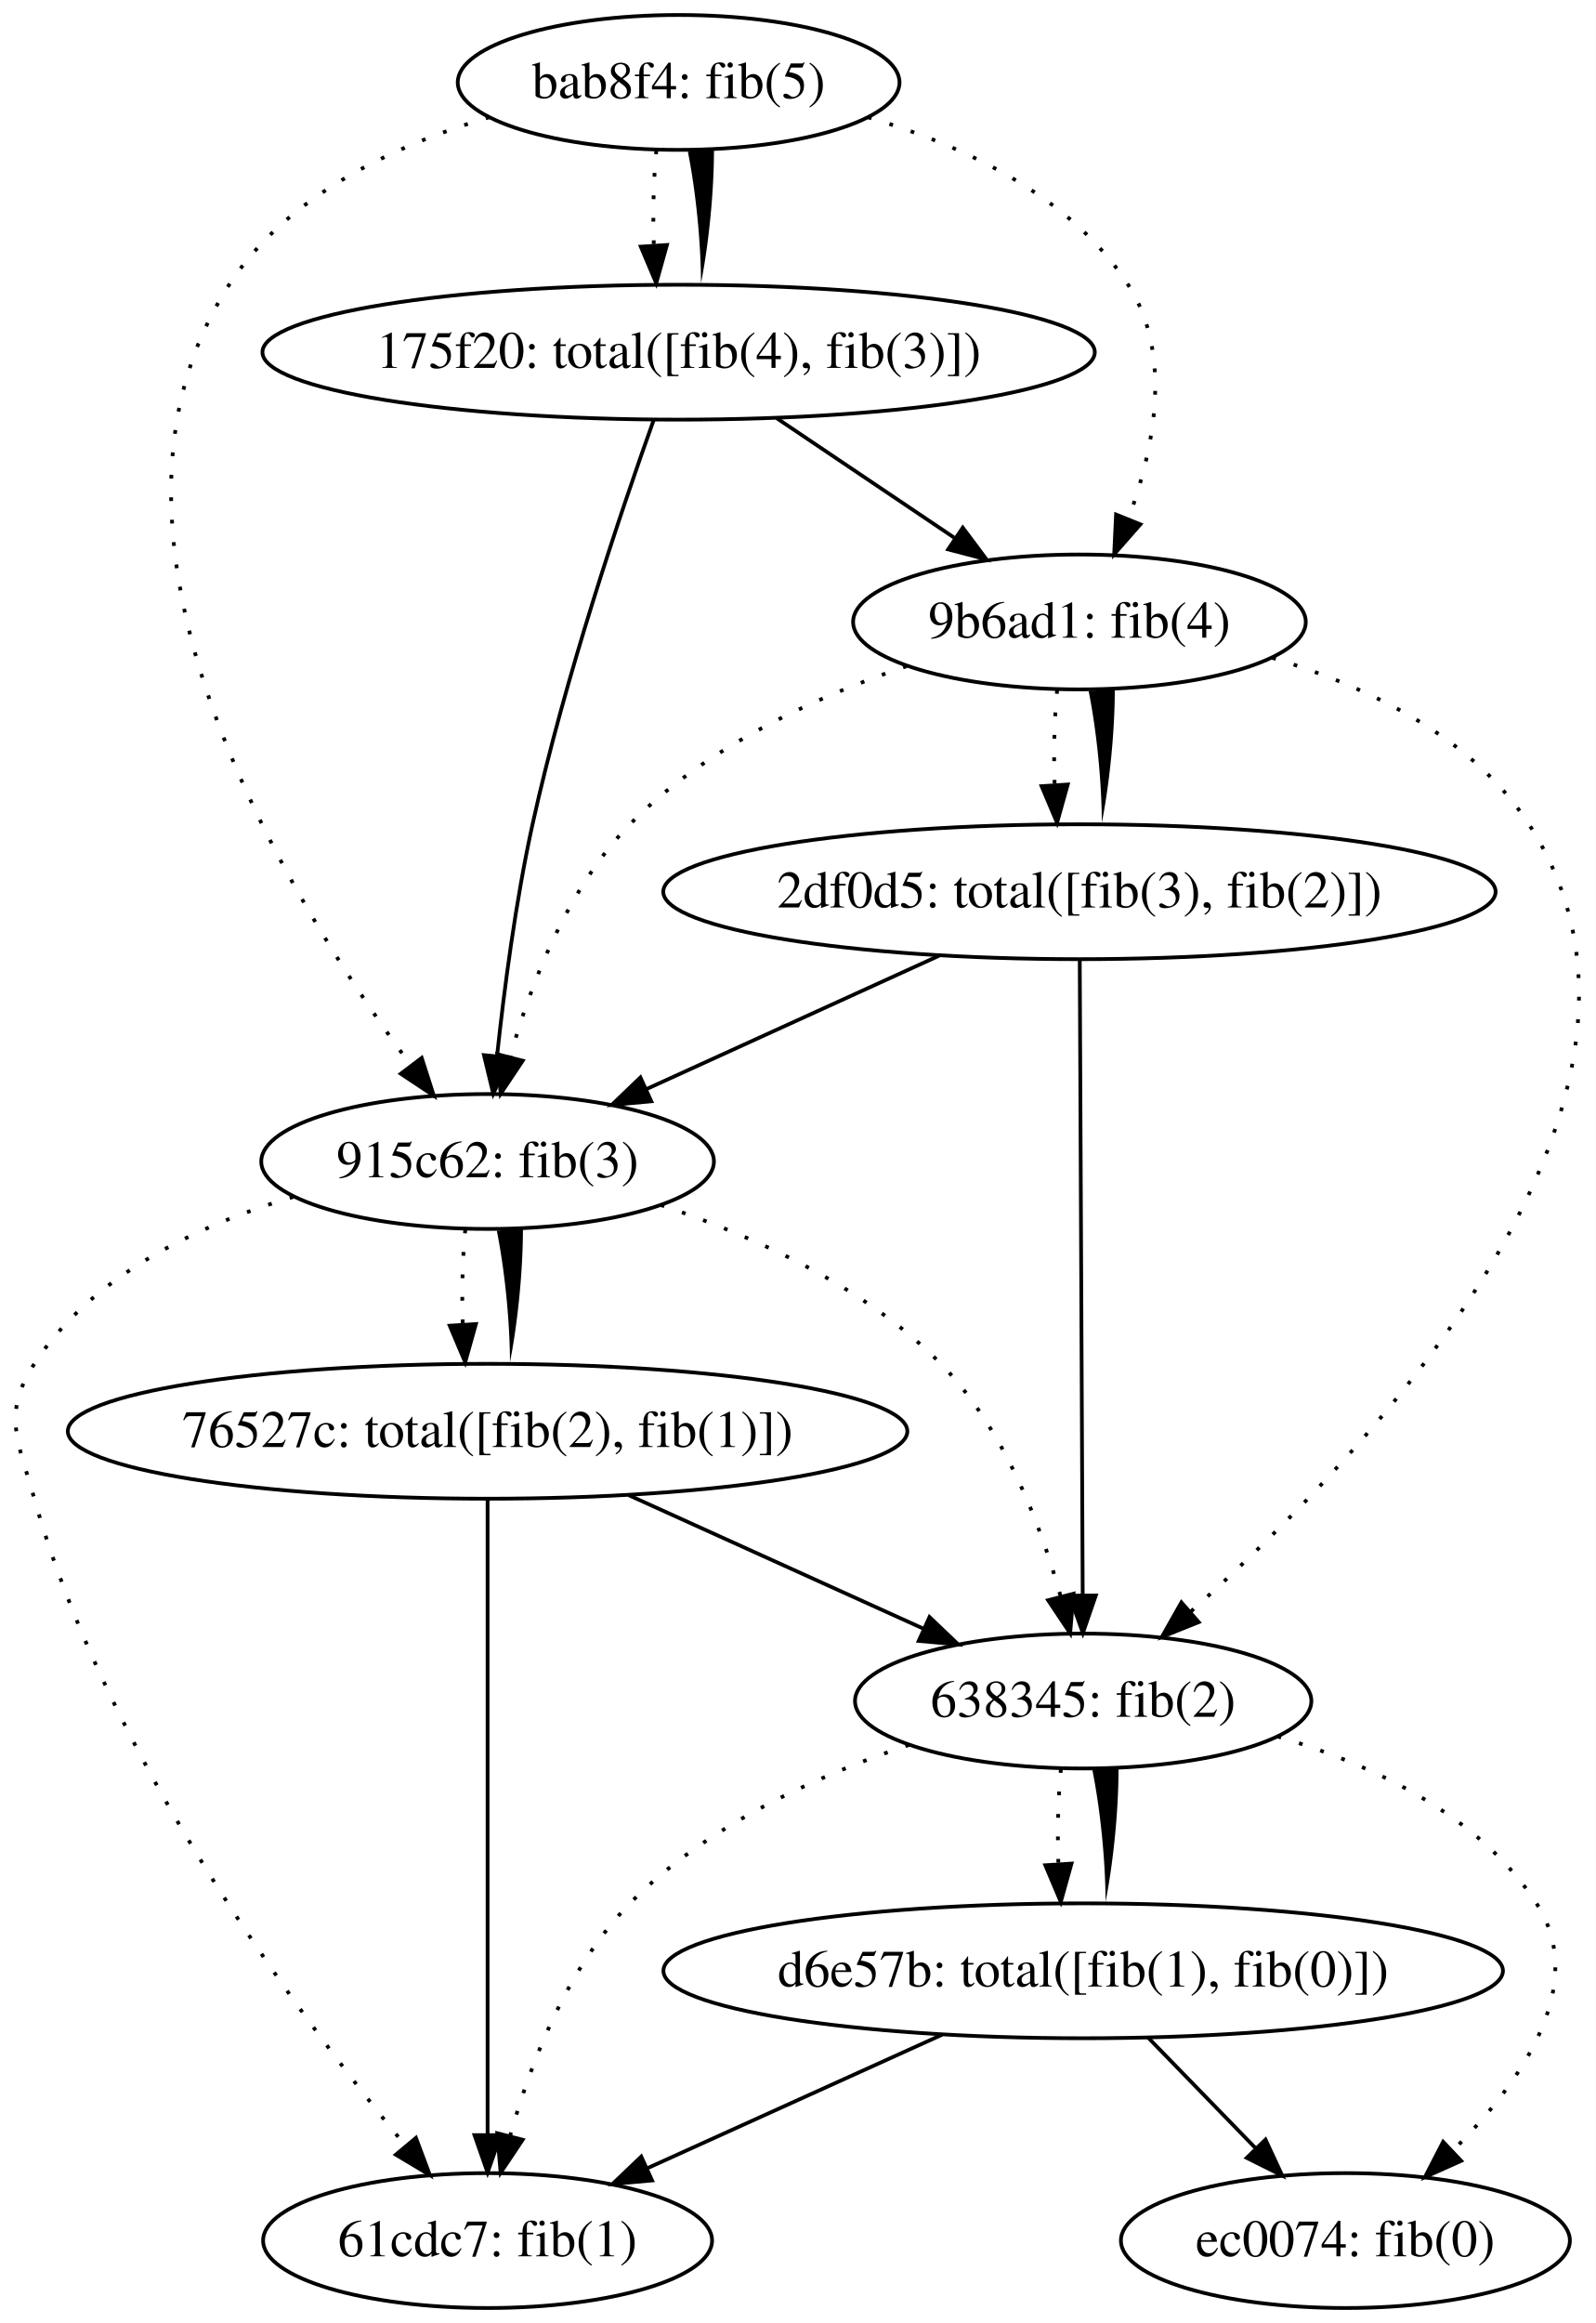
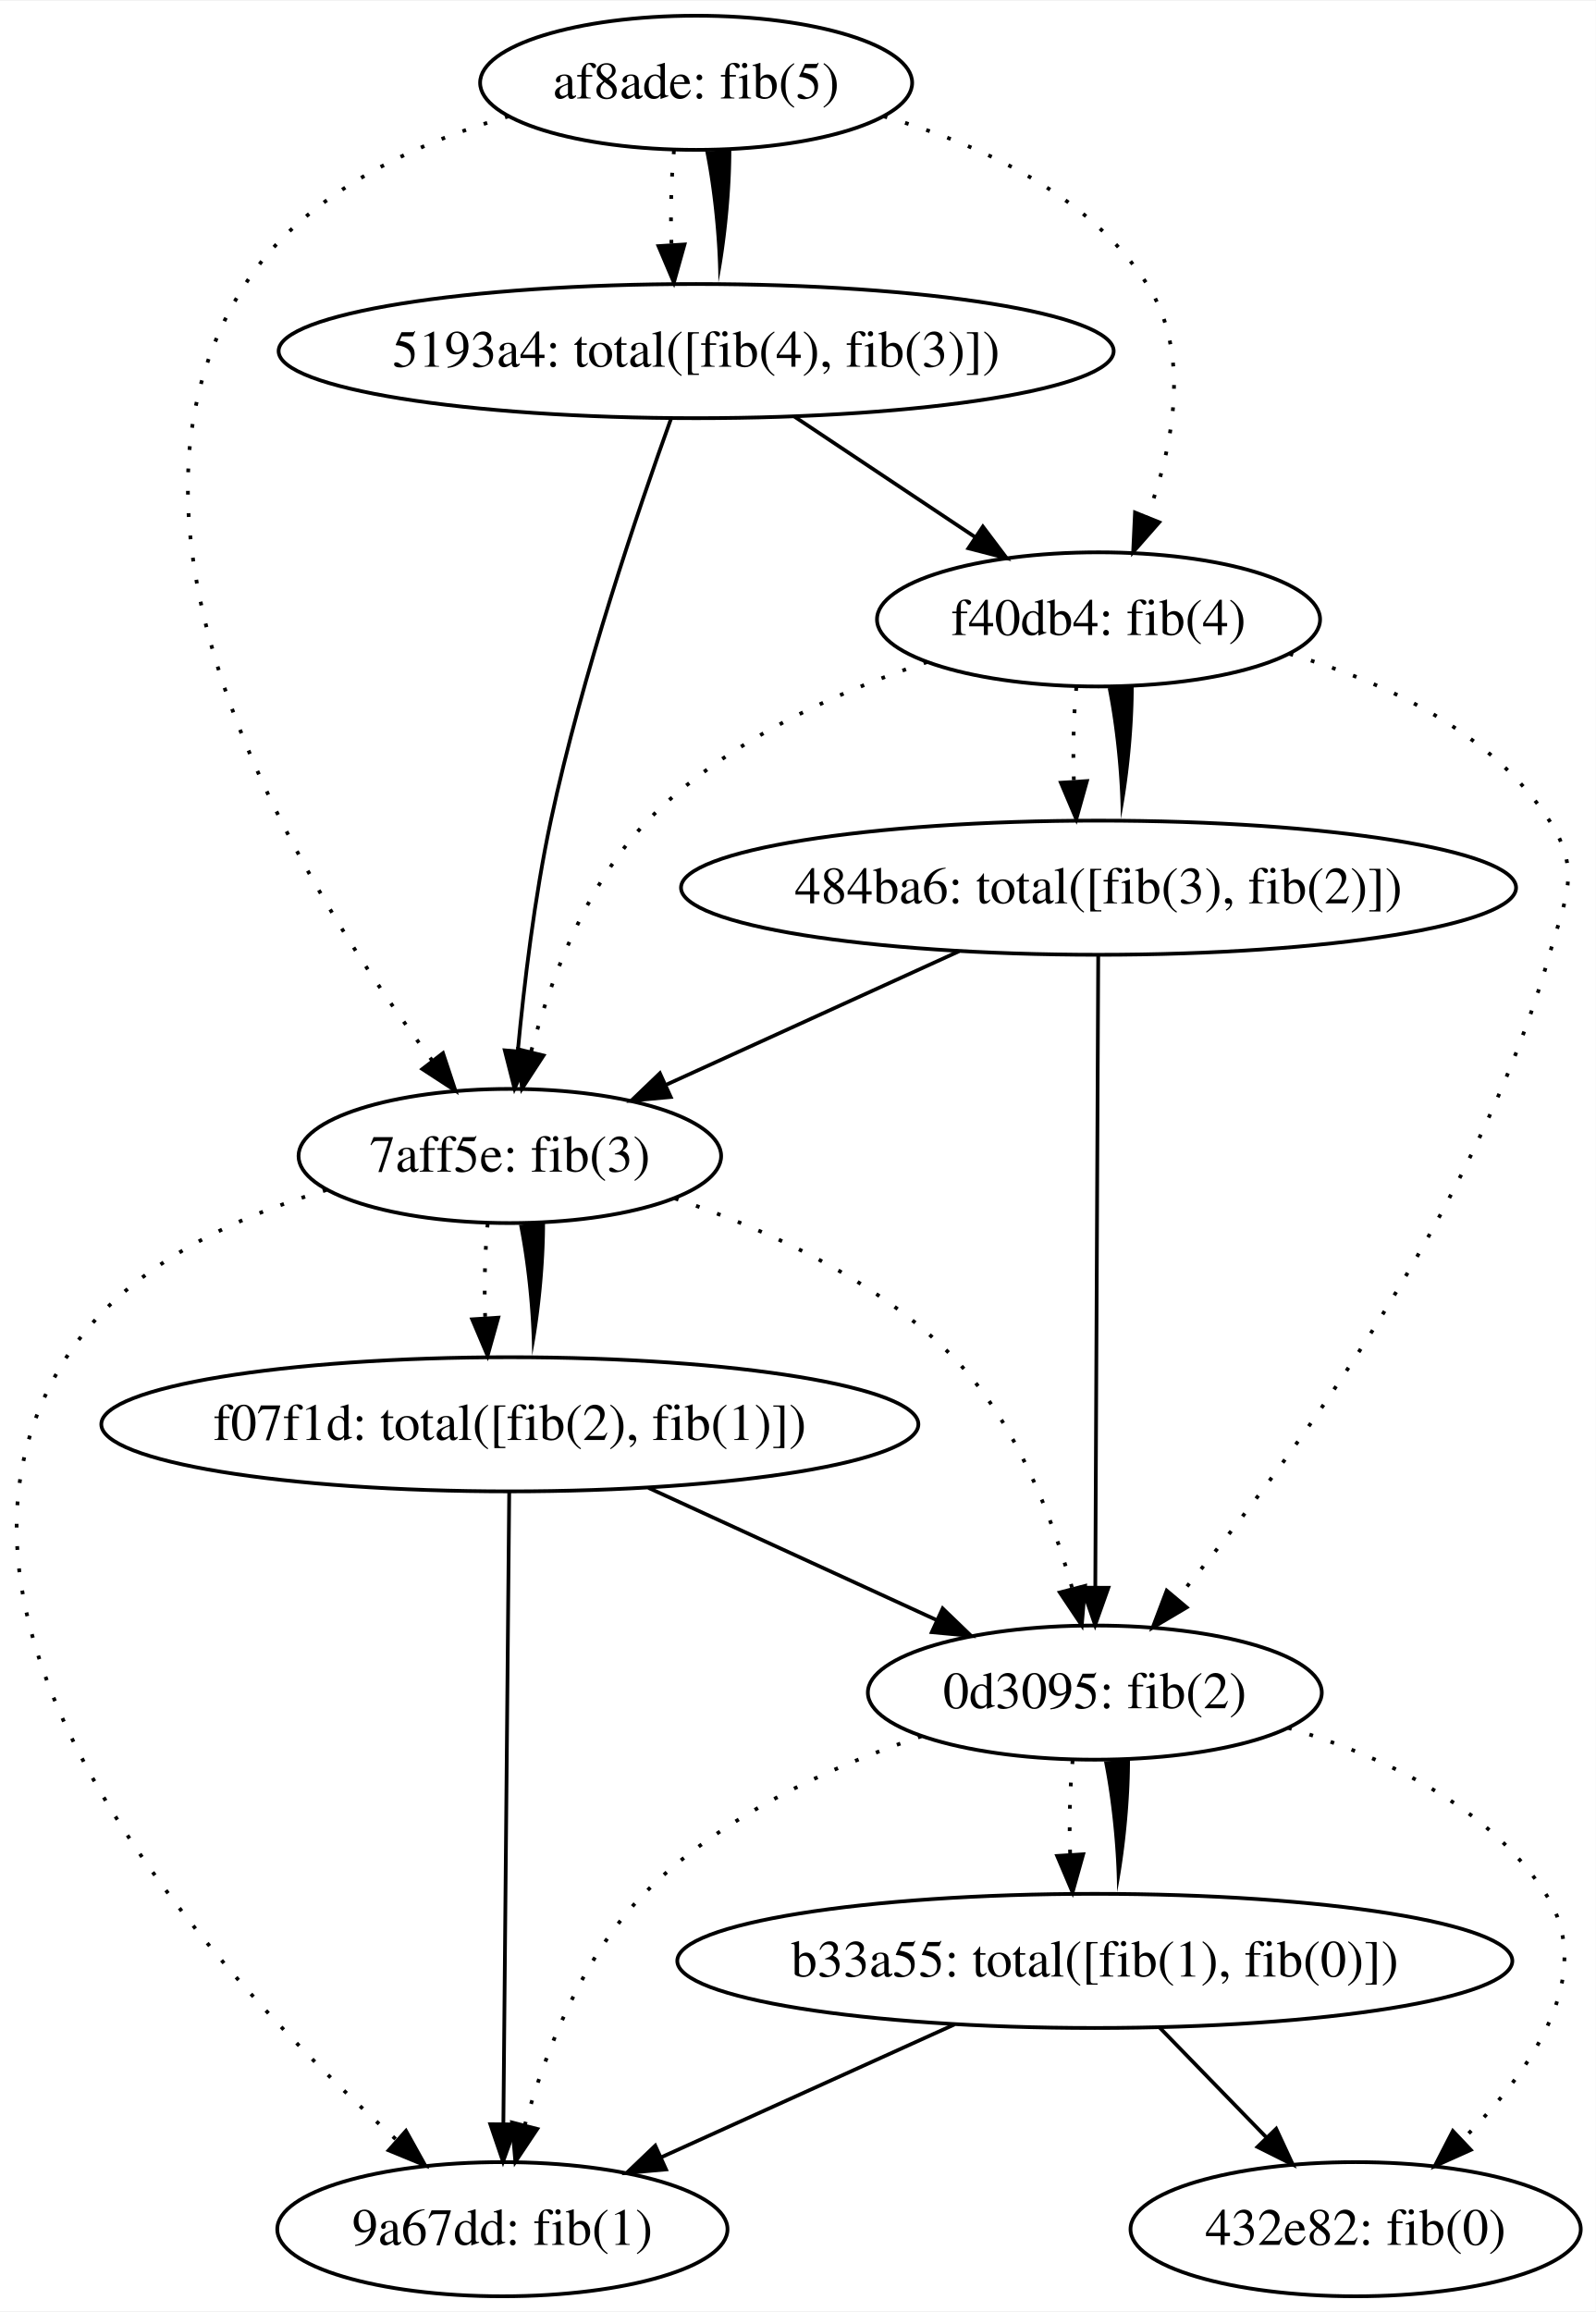
- <svg xmlns="http://www.w3.org/2000/svg" width="426pt" height="620pt" viewBox="0.00 0.00 426.00 620.00">
+ <svg xmlns="http://www.w3.org/2000/svg" width="428pt" height="620pt" viewBox="0.00 0.00 428.30 620.00">
  <g id="graph0" class="graph" transform="scale(1 1) rotate(0) translate(4 616)">
-     <polygon fill="#ffffff" stroke="transparent" points="-4,4 -4,-616 421.999,-616 421.999,4 -4,4" />
+     <polygon fill="#ffffff" stroke="transparent" points="-4,4 -4,-616 424.296,-616 424.296,4 -4,4" />
    <g id="node1" class="node">
-       <ellipse fill="none" stroke="#000000" cx="177.164" cy="-594" rx="58.967" ry="18" />
-       <text text-anchor="middle" x="177.164" y="-589.8" font-family="Times,serif" font-size="14.00" fill="#000000">bab8f4: fib(5)</text>
+       <ellipse fill="none" stroke="#000000" cx="182.836" cy="-594" rx="57.98" ry="18" />
+       <text text-anchor="middle" x="182.836" y="-589.8" font-family="Times,serif" font-size="14.00" fill="#000000">af8ade: fib(5)</text>
    </g>
    <g id="node2" class="node">
-       <ellipse fill="none" stroke="#000000" cx="284.164" cy="-450" rx="60.42" ry="18" />
-       <text text-anchor="middle" x="284.164" y="-445.8" font-family="Times,serif" font-size="14.00" fill="#000000">9b6ad1: fib(4)</text>
+       <ellipse fill="none" stroke="#000000" cx="290.836" cy="-450" rx="59.46" ry="18" />
+       <text text-anchor="middle" x="290.836" y="-445.8" font-family="Times,serif" font-size="14.00" fill="#000000">f40db4: fib(4)</text>
+     </g>
+     <g id="edge9" class="edge">
+       <path fill="none" stroke="#000000" stroke-dasharray="1,5" d="M233.168,-585.001C258.97,-577.563 288.185,-564.123 303.836,-540 315.836,-521.504 310.874,-496.404 303.886,-477.41" />
+       <polygon fill="#000000" stroke="#000000" points="307.116,-476.062 300.126,-468.101 300.626,-478.684 307.116,-476.062" />
+     </g>
+     <g id="node3" class="node">
+       <ellipse fill="none" stroke="#000000" cx="132.836" cy="-306" rx="56.709" ry="18" />
+       <text text-anchor="middle" x="132.836" y="-301.8" font-family="Times,serif" font-size="14.00" fill="#000000">7aff5e: fib(3)</text>
    </g>
    <g id="edge10" class="edge">
-       <path fill="none" stroke="#000000" stroke-dasharray="1,5" d="M227.707,-584.709C253.148,-577.202 281.783,-563.789 297.164,-540 309.135,-521.485 304.176,-496.387 297.196,-477.398" />
-       <polygon fill="#000000" stroke="#000000" points="300.429,-476.056 293.441,-468.092 293.938,-478.675 300.429,-476.056" />
+       <path fill="none" stroke="#000000" stroke-dasharray="1,5" d="M132.504,-585.001C106.702,-577.563 77.487,-564.123 61.836,-540 18.096,-472.581 77.865,-376.919 111.98,-331.647" />
+       <polygon fill="#000000" stroke="#000000" points="114.893,-333.601 118.222,-323.543 109.347,-329.33 114.893,-333.601" />
    </g>
-     <g id="node3" class="node">
-       <ellipse fill="none" stroke="#000000" cx="126.164" cy="-306" rx="60.42" ry="18" />
-       <text text-anchor="middle" x="126.164" y="-301.8" font-family="Times,serif" font-size="14.00" fill="#000000">915c62: fib(3)</text>
+     <g id="node4" class="node">
+       <ellipse fill="none" stroke="#000000" cx="182.836" cy="-522" rx="112.062" ry="18" />
+       <text text-anchor="middle" x="182.836" y="-517.8" font-family="Times,serif" font-size="14.00" fill="#000000">5193a4: total([fib(4), fib(3)])</text>
    </g>
    <g id="edge11" class="edge">
-       <path fill="none" stroke="#000000" stroke-dasharray="1,5" d="M126.621,-584.709C101.181,-577.202 72.546,-563.789 57.164,-540 13.63,-472.671 72.207,-376.967 105.687,-331.666" />
-       <polygon fill="#000000" stroke="#000000" points="108.578,-333.645 111.813,-323.556 102.993,-329.426 108.578,-333.645" />
+       <path fill="none" stroke="#000000" stroke-dasharray="1,5" d="M176.884,-575.831C176.133,-568.131 175.912,-558.974 176.221,-550.417" />
+       <polygon fill="#000000" stroke="#000000" points="179.715,-550.616 176.86,-540.413 172.729,-550.17 179.715,-550.616" />
    </g>
-     <g id="node4" class="node">
-       <ellipse fill="none" stroke="#000000" cx="177.164" cy="-522" rx="111.102" ry="18" />
-       <text text-anchor="middle" x="177.164" y="-517.8" font-family="Times,serif" font-size="14.00" fill="#000000">175f20: total([fib(4), fib(3)])</text>
+     <g id="edge12" class="edge">
+       <path fill="none" stroke="#000000" stroke-dasharray="1,5" d="M244.833,-438.555C219.888,-430.31 190.105,-416.88 169.836,-396 153.279,-378.943 143.744,-353.446 138.515,-333.941" />
+       <polygon fill="#000000" stroke="#000000" points="141.88,-332.966 136.097,-324.089 135.082,-334.635 141.88,-332.966" />
    </g>
-     <g id="edge9" class="edge">
-       <path fill="none" stroke="#000000" stroke-dasharray="1,5" d="M171.212,-575.831C170.461,-568.131 170.24,-558.974 170.549,-550.417" />
-       <polygon fill="#000000" stroke="#000000" points="174.043,-550.616 171.188,-540.413 167.058,-550.17 174.043,-550.616" />
+     <g id="node5" class="node">
+       <ellipse fill="none" stroke="#000000" cx="289.836" cy="-162" rx="60.913" ry="18" />
+       <text text-anchor="middle" x="289.836" y="-157.8" font-family="Times,serif" font-size="14.00" fill="#000000">0d3095: fib(2)</text>
+     </g>
+     <g id="edge13" class="edge">
+       <path fill="none" stroke="#000000" stroke-dasharray="1,5" d="M342.098,-440.731C367.669,-433.239 396.373,-419.833 411.836,-396 420.544,-382.577 416.198,-375.394 411.836,-360 392.373,-291.309 341.591,-223.046 312.042,-187.392" />
+       <polygon fill="#000000" stroke="#000000" points="314.487,-184.861 305.371,-179.462 309.13,-189.368 314.487,-184.861" />
+     </g>
+     <g id="node6" class="node">
+       <ellipse fill="none" stroke="#000000" cx="290.836" cy="-378" rx="112.062" ry="18" />
+       <text text-anchor="middle" x="290.836" y="-373.8" font-family="Times,serif" font-size="14.00" fill="#000000">484ba6: total([fib(3), fib(2)])</text>
    </g>
    <g id="edge14" class="edge">
-       <path fill="none" stroke="#000000" stroke-dasharray="1,5" d="M238.026,-438.197C213.431,-429.887 184.2,-416.509 164.164,-396 147.487,-378.929 137.662,-353.433 132.196,-333.932" />
-       <polygon fill="#000000" stroke="#000000" points="135.542,-332.892 129.657,-324.082 128.764,-334.639 135.542,-332.892" />
+       <path fill="none" stroke="#000000" stroke-dasharray="1,5" d="M284.884,-431.831C284.133,-424.131 283.912,-414.974 284.221,-406.417" />
+       <polygon fill="#000000" stroke="#000000" points="287.715,-406.616 284.86,-396.413 280.729,-406.17 287.715,-406.616" />
    </g>
-     <g id="node5" class="node">
-       <ellipse fill="none" stroke="#000000" cx="285.164" cy="-162" rx="60.913" ry="18" />
-       <text text-anchor="middle" x="285.164" y="-157.8" font-family="Times,serif" font-size="14.00" fill="#000000">638345: fib(2)</text>
+     <g id="edge15" class="edge">
+       <path fill="none" stroke="#000000" stroke-dasharray="1,5" d="M177.141,-294.603C201.825,-286.304 231.575,-272.804 251.836,-252 268.486,-234.903 278.313,-209.41 283.788,-189.916" />
+       <polygon fill="#000000" stroke="#000000" points="287.219,-190.628 286.332,-180.071 280.441,-188.877 287.219,-190.628" />
    </g>
-     <g id="edge12" class="edge">
-       <path fill="none" stroke="#000000" stroke-dasharray="1,5" d="M335.632,-440.434C360.839,-432.876 388.969,-419.501 404.164,-396 451.282,-323.128 362.485,-229.213 313.883,-185.866" />
-       <polygon fill="#000000" stroke="#000000" points="315.998,-183.066 306.17,-179.109 311.386,-188.331 315.998,-183.066" />
+     <g id="node7" class="node">
+       <ellipse fill="none" stroke="#000000" cx="130.836" cy="-18" rx="60.42" ry="18" />
+       <text text-anchor="middle" x="130.836" y="-13.8" font-family="Times,serif" font-size="14.00" fill="#000000">9a67dd: fib(1)</text>
    </g>
-     <g id="node6" class="node">
-       <ellipse fill="none" stroke="#000000" cx="284.164" cy="-378" rx="111.102" ry="18" />
-       <text text-anchor="middle" x="284.164" y="-373.8" font-family="Times,serif" font-size="14.00" fill="#000000">2df0d5: total([fib(3), fib(2)])</text>
+     <g id="edge16" class="edge">
+       <path fill="none" stroke="#000000" stroke-dasharray="1,5" d="M83.616,-296.868C58.159,-289.379 29.258,-275.934 13.836,-252 -33.006,-179.305 54.55,-85.303 102.498,-41.901" />
+       <polygon fill="#000000" stroke="#000000" points="104.96,-44.395 110.108,-35.135 100.309,-39.164 104.96,-44.395" />
    </g>
-     <g id="edge13" class="edge">
-       <path fill="none" stroke="#000000" stroke-dasharray="1,5" d="M278.212,-431.831C277.461,-424.131 277.24,-414.974 277.549,-406.417" />
-       <polygon fill="#000000" stroke="#000000" points="281.043,-406.616 278.188,-396.413 274.058,-406.17 281.043,-406.616" />
+     <g id="node8" class="node">
+       <ellipse fill="none" stroke="#000000" cx="132.836" cy="-234" rx="109.648" ry="18" />
+       <text text-anchor="middle" x="132.836" y="-229.8" font-family="Times,serif" font-size="14.00" fill="#000000">f07f1d: total([fib(2), fib(1)])</text>
    </g>
    <g id="edge17" class="edge">
-       <path fill="none" stroke="#000000" stroke-dasharray="1,5" d="M172.387,-294.383C197.248,-286.107 226.877,-272.702 247.164,-252 263.868,-234.955 273.69,-209.457 279.148,-189.948" />
-       <polygon fill="#000000" stroke="#000000" points="282.582,-190.65 281.683,-180.094 275.802,-188.906 282.582,-190.65" />
-     </g>
-     <g id="node7" class="node">
-       <ellipse fill="none" stroke="#000000" cx="126.164" cy="-18" rx="59.927" ry="18" />
-       <text text-anchor="middle" x="126.164" y="-13.8" font-family="Times,serif" font-size="14.00" fill="#000000">61cdc7: fib(1)</text>
-     </g>
-     <g id="edge15" class="edge">
-       <path fill="none" stroke="#000000" stroke-dasharray="1,5" d="M74.28,-296.548C48.867,-289.021 20.502,-275.64 5.164,-252 -3.544,-238.577 .831,-231.402 5.164,-216 24.458,-147.428 74.827,-79.119 104.138,-43.426" />
-       <polygon fill="#000000" stroke="#000000" points="107.04,-45.409 110.754,-35.487 101.663,-40.928 107.04,-45.409" />
-     </g>
-     <g id="node8" class="node">
-       <ellipse fill="none" stroke="#000000" cx="126.164" cy="-234" rx="112.062" ry="18" />
-       <text text-anchor="middle" x="126.164" y="-229.8" font-family="Times,serif" font-size="14.00" fill="#000000">76527c: total([fib(2), fib(1)])</text>
-     </g>
-     <g id="edge16" class="edge">
-       <path fill="none" stroke="#000000" stroke-dasharray="1,5" d="M120.212,-287.831C119.461,-280.131 119.24,-270.974 119.549,-262.417" />
-       <polygon fill="#000000" stroke="#000000" points="123.043,-262.616 120.188,-252.413 116.058,-262.17 123.043,-262.616" />
+       <path fill="none" stroke="#000000" stroke-dasharray="1,5" d="M126.884,-287.831C126.133,-280.131 125.912,-270.974 126.221,-262.417" />
+       <polygon fill="#000000" stroke="#000000" points="129.715,-262.616 126.86,-252.413 122.729,-262.17 129.715,-262.616" />
    </g>
    <g id="edge21" class="edge">
-       <polygon fill="#000000" stroke="transparent" stroke-width="7" points="183.14,-540.413 183.125,-542.079 183.091,-543.779 183.037,-545.51 182.964,-547.268 182.874,-549.049 182.765,-550.847 182.639,-552.659 182.497,-554.482 182.338,-556.309 182.162,-558.137 181.972,-559.962 181.766,-561.779 181.546,-563.584 181.311,-565.372 181.063,-567.139 180.801,-568.88 180.527,-570.59 180.24,-572.265 179.942,-573.901 179.631,-575.513 186.602,-576.15 186.592,-574.471 186.563,-572.737 186.515,-570.974 186.447,-569.186 186.361,-567.375 186.256,-565.547 186.134,-563.706 185.995,-561.855 185.838,-559.998 185.666,-558.14 185.477,-556.284 185.273,-554.436 185.054,-552.599 184.821,-550.777 184.573,-548.975 184.312,-547.197 184.038,-545.448 183.751,-543.731 183.451,-542.051 183.14,-540.413 183.14,-540.413" />
+       <polygon fill="#000000" stroke="transparent" stroke-width="7" points="188.812,-540.413 188.797,-542.079 188.762,-543.779 188.709,-545.51 188.636,-547.268 188.546,-549.049 188.437,-550.847 188.311,-552.659 188.169,-554.482 188.01,-556.309 187.834,-558.137 187.644,-559.962 187.438,-561.779 187.217,-563.584 186.983,-565.372 186.734,-567.139 186.473,-568.88 186.199,-570.59 185.912,-572.265 185.614,-573.901 185.303,-575.513 192.274,-576.15 192.264,-574.471 192.235,-572.737 192.187,-570.974 192.119,-569.186 192.033,-567.375 191.928,-565.547 191.806,-563.706 191.666,-561.855 191.51,-559.998 191.338,-558.14 191.149,-556.284 190.945,-554.436 190.726,-552.599 190.493,-550.777 190.245,-548.975 189.984,-547.197 189.71,-545.448 189.423,-543.731 189.123,-542.051 188.812,-540.413 188.812,-540.413" />
    </g>
    <g id="edge1" class="edge">
-       <path fill="none" stroke="#000000" d="M203.339,-504.387C217.614,-494.782 235.436,-482.789 250.71,-472.512" />
-       <polygon fill="#000000" stroke="#000000" points="253.019,-475.176 259.362,-466.689 249.111,-469.368 253.019,-475.176" />
+       <path fill="none" stroke="#000000" d="M209.256,-504.387C223.904,-494.622 242.253,-482.389 257.837,-471.999" />
+       <polygon fill="#000000" stroke="#000000" points="259.791,-474.903 266.17,-466.444 255.908,-469.079 259.791,-474.903" />
    </g>
    <g id="edge2" class="edge">
-       <path fill="none" stroke="#000000" d="M170.505,-503.895C161.833,-479.647 146.767,-435.139 138.164,-396 133.659,-375.504 130.595,-351.987 128.69,-334.133" />
-       <polygon fill="#000000" stroke="#000000" points="132.163,-333.683 127.677,-324.084 125.198,-334.385 132.163,-333.683" />
+       <path fill="none" stroke="#000000" d="M176.113,-503.909C167.369,-479.677 152.225,-435.185 143.836,-396 139.449,-375.509 136.65,-351.991 134.974,-334.136" />
+       <polygon fill="#000000" stroke="#000000" points="138.453,-333.742 134.092,-324.087 131.48,-334.354 138.453,-333.742" />
    </g>
    <g id="edge18" class="edge">
-       <path fill="none" stroke="#000000" stroke-dasharray="1,5" d="M238.645,-150.284C213.845,-142 184.371,-128.62 164.164,-108 147.46,-90.955 137.639,-65.457 132.18,-45.948" />
-       <polygon fill="#000000" stroke="#000000" points="135.526,-44.906 129.645,-36.093 128.747,-46.65 135.526,-44.906" />
+       <path fill="none" stroke="#000000" stroke-dasharray="1,5" d="M243.316,-150.284C218.517,-142 189.042,-128.62 168.836,-108 152.132,-90.955 142.31,-65.457 136.852,-45.948" />
+       <polygon fill="#000000" stroke="#000000" points="140.198,-44.906 134.317,-36.093 133.419,-46.65 140.198,-44.906" />
    </g>
    <g id="node9" class="node">
-       <ellipse fill="none" stroke="#000000" cx="355.164" cy="-18" rx="59.927" ry="18" />
-       <text text-anchor="middle" x="355.164" y="-13.8" font-family="Times,serif" font-size="14.00" fill="#000000">ec0074: fib(0)</text>
+       <ellipse fill="none" stroke="#000000" cx="359.836" cy="-18" rx="60.42" ry="18" />
+       <text text-anchor="middle" x="359.836" y="-13.8" font-family="Times,serif" font-size="14.00" fill="#000000">432e82: fib(0)</text>
    </g>
    <g id="edge19" class="edge">
-       <path fill="none" stroke="#000000" stroke-dasharray="1,5" d="M337.048,-152.548C362.461,-145.021 390.827,-131.64 406.164,-108 420.316,-86.187 402.149,-60.26 383.692,-41.85" />
-       <polygon fill="#000000" stroke="#000000" points="386.068,-39.28 376.401,-34.943 381.253,-44.361 386.068,-39.28" />
+       <path fill="none" stroke="#000000" stroke-dasharray="1,5" d="M341.72,-152.548C367.133,-145.021 395.498,-131.64 410.836,-108 424.988,-86.187 406.82,-60.26 388.363,-41.85" />
+       <polygon fill="#000000" stroke="#000000" points="390.739,-39.28 381.073,-34.943 385.925,-44.361 390.739,-39.28" />
    </g>
    <g id="node10" class="node">
-       <ellipse fill="none" stroke="#000000" cx="285.164" cy="-90" rx="112.062" ry="18" />
-       <text text-anchor="middle" x="285.164" y="-85.8" font-family="Times,serif" font-size="14.00" fill="#000000">d6e57b: total([fib(1), fib(0)])</text>
+       <ellipse fill="none" stroke="#000000" cx="289.836" cy="-90" rx="112.062" ry="18" />
+       <text text-anchor="middle" x="289.836" y="-85.8" font-family="Times,serif" font-size="14.00" fill="#000000">b33a55: total([fib(1), fib(0)])</text>
    </g>
    <g id="edge20" class="edge">
-       <path fill="none" stroke="#000000" stroke-dasharray="1,5" d="M279.212,-143.831C278.461,-136.131 278.24,-126.974 278.549,-118.417" />
-       <polygon fill="#000000" stroke="#000000" points="282.043,-118.616 279.188,-108.413 275.058,-118.17 282.043,-118.616" />
+       <path fill="none" stroke="#000000" stroke-dasharray="1,5" d="M283.884,-143.831C283.133,-136.131 282.912,-126.974 283.221,-118.417" />
+       <polygon fill="#000000" stroke="#000000" points="286.715,-118.616 283.86,-108.413 279.729,-118.17 286.715,-118.616" />
    </g>
    <g id="edge22" class="edge">
-       <polygon fill="#000000" stroke="transparent" stroke-width="7" points="290.14,-396.413 290.125,-398.079 290.091,-399.779 290.037,-401.51 289.964,-403.268 289.874,-405.049 289.765,-406.847 289.639,-408.659 289.497,-410.482 289.338,-412.309 289.163,-414.137 288.972,-415.962 288.766,-417.779 288.546,-419.584 288.311,-421.372 288.063,-423.139 287.801,-424.88 287.527,-426.59 287.24,-428.265 286.942,-429.901 286.631,-431.513 293.602,-432.15 293.592,-430.471 293.563,-428.737 293.515,-426.974 293.447,-425.186 293.361,-423.375 293.256,-421.547 293.134,-419.706 292.995,-417.854 292.838,-415.998 292.666,-414.14 292.477,-412.284 292.273,-410.436 292.054,-408.599 291.821,-406.777 291.573,-404.975 291.312,-403.197 291.038,-401.448 290.751,-399.731 290.451,-398.051 290.14,-396.413 290.14,-396.413" />
+       <polygon fill="#000000" stroke="transparent" stroke-width="7" points="296.812,-396.413 296.797,-398.079 296.762,-399.779 296.709,-401.51 296.636,-403.268 296.546,-405.049 296.437,-406.847 296.311,-408.659 296.169,-410.482 296.01,-412.309 295.834,-414.137 295.644,-415.962 295.438,-417.779 295.217,-419.584 294.983,-421.372 294.735,-423.139 294.473,-424.88 294.199,-426.59 293.912,-428.265 293.614,-429.901 293.303,-431.513 300.274,-432.15 300.264,-430.471 300.235,-428.737 300.187,-426.974 300.119,-425.186 300.033,-423.375 299.928,-421.547 299.806,-419.706 299.666,-417.854 299.51,-415.998 299.337,-414.14 299.149,-412.284 298.945,-410.436 298.726,-408.599 298.493,-406.777 298.245,-404.975 297.984,-403.197 297.71,-401.448 297.423,-399.731 297.123,-398.051 296.812,-396.413 296.812,-396.413" />
    </g>
    <g id="edge4" class="edge">
-       <path fill="none" stroke="#000000" d="M246.72,-360.937C223.277,-350.254 193.008,-336.461 168.666,-325.368" />
-       <polygon fill="#000000" stroke="#000000" points="169.866,-322.068 159.315,-321.107 166.963,-328.438 169.866,-322.068" />
+       <path fill="none" stroke="#000000" d="M253.392,-360.937C229.788,-350.18 199.264,-336.271 174.836,-325.139" />
+       <polygon fill="#000000" stroke="#000000" points="176.012,-321.829 165.461,-320.867 173.11,-328.199 176.012,-321.829" />
    </g>
    <g id="edge3" class="edge">
-       <path fill="none" stroke="#000000" d="M284.248,-359.955C284.422,-322.394 284.824,-235.554 285.033,-190.41" />
-       <polygon fill="#000000" stroke="#000000" points="288.534,-190.161 285.08,-180.145 281.534,-190.129 288.534,-190.161" />
+       <path fill="none" stroke="#000000" d="M290.752,-359.955C290.579,-322.394 290.176,-235.554 289.967,-190.41" />
+       <polygon fill="#000000" stroke="#000000" points="293.466,-190.129 289.92,-180.145 286.466,-190.161 293.466,-190.129" />
    </g>
    <g id="edge23" class="edge">
-       <polygon fill="#000000" stroke="transparent" stroke-width="7" points="132.14,-252.413 132.125,-254.079 132.091,-255.779 132.037,-257.51 131.964,-259.268 131.874,-261.049 131.765,-262.847 131.639,-264.659 131.497,-266.482 131.338,-268.309 131.162,-270.137 130.972,-271.962 130.766,-273.779 130.546,-275.584 130.311,-277.372 130.063,-279.139 129.801,-280.88 129.527,-282.59 129.24,-284.265 128.942,-285.901 128.631,-287.513 135.602,-288.15 135.592,-286.471 135.563,-284.737 135.515,-282.974 135.447,-281.186 135.361,-279.375 135.256,-277.547 135.134,-275.706 134.995,-273.854 134.838,-271.998 134.666,-270.14 134.477,-268.284 134.273,-266.436 134.054,-264.599 133.821,-262.777 133.573,-260.975 133.312,-259.197 133.038,-257.448 132.751,-255.731 132.451,-254.051 132.14,-252.413 132.14,-252.413" />
+       <polygon fill="#000000" stroke="transparent" stroke-width="7" points="138.812,-252.413 138.797,-254.079 138.762,-255.779 138.709,-257.51 138.636,-259.268 138.546,-261.049 138.437,-262.847 138.311,-264.659 138.169,-266.482 138.01,-268.309 137.834,-270.137 137.644,-271.962 137.438,-273.779 137.217,-275.584 136.983,-277.372 136.734,-279.139 136.473,-280.88 136.199,-282.59 135.912,-284.265 135.614,-285.901 135.303,-287.513 142.274,-288.15 142.264,-286.471 142.235,-284.737 142.187,-282.974 142.119,-281.186 142.033,-279.375 141.928,-277.547 141.806,-275.706 141.666,-273.854 141.51,-271.998 141.338,-270.14 141.149,-268.284 140.945,-266.436 140.726,-264.599 140.493,-262.777 140.245,-260.975 139.984,-259.197 139.71,-257.448 139.423,-255.731 139.123,-254.051 138.812,-252.413 138.812,-252.413" />
+     </g>
+     <g id="edge5" class="edge">
+       <path fill="none" stroke="#000000" d="M170.043,-216.937C193.258,-206.291 223.208,-192.555 247.354,-181.482" />
+       <polygon fill="#000000" stroke="#000000" points="249.002,-184.577 256.633,-177.227 246.084,-178.214 249.002,-184.577" />
    </g>
    <g id="edge6" class="edge">
-       <path fill="none" stroke="#000000" d="M163.845,-216.937C187.437,-206.254 217.897,-192.461 242.394,-181.368" />
-       <polygon fill="#000000" stroke="#000000" points="244.138,-184.42 251.804,-177.107 241.25,-178.043 244.138,-184.42" />
-     </g>
-     <g id="edge5" class="edge">
-       <path fill="none" stroke="#000000" d="M126.164,-215.956C126.164,-178.394 126.164,-91.554 126.164,-46.41" />
-       <polygon fill="#000000" stroke="#000000" points="129.664,-46.145 126.164,-36.145 122.664,-46.145 129.664,-46.145" />
+       <path fill="none" stroke="#000000" d="M132.669,-215.956C132.321,-178.394 131.517,-91.554 131.099,-46.41" />
+       <polygon fill="#000000" stroke="#000000" points="134.596,-46.112 131.004,-36.145 127.597,-46.177 134.596,-46.112" />
    </g>
    <g id="edge24" class="edge">
-       <polygon fill="#000000" stroke="transparent" stroke-width="7" points="291.14,-108.413 291.125,-110.079 291.091,-111.779 291.037,-113.51 290.964,-115.268 290.874,-117.049 290.765,-118.847 290.639,-120.659 290.497,-122.482 290.338,-124.309 290.163,-126.137 289.972,-127.962 289.766,-129.779 289.546,-131.584 289.311,-133.372 289.063,-135.139 288.801,-136.88 288.527,-138.59 288.24,-140.265 287.942,-141.901 287.631,-143.513 294.602,-144.15 294.592,-142.471 294.563,-140.737 294.515,-138.974 294.447,-137.186 294.361,-135.375 294.256,-133.547 294.134,-131.706 293.995,-129.855 293.838,-127.998 293.666,-126.14 293.477,-124.284 293.273,-122.436 293.054,-120.599 292.821,-118.777 292.573,-116.975 292.312,-115.197 292.038,-113.448 291.751,-111.731 291.451,-110.051 291.14,-108.413 291.14,-108.413" />
+       <polygon fill="#000000" stroke="transparent" stroke-width="7" points="295.812,-108.413 295.797,-110.079 295.762,-111.779 295.709,-113.51 295.636,-115.268 295.546,-117.049 295.437,-118.847 295.311,-120.659 295.169,-122.482 295.01,-124.309 294.834,-126.137 294.644,-127.962 294.438,-129.779 294.217,-131.584 293.983,-133.372 293.735,-135.139 293.473,-136.88 293.199,-138.59 292.912,-140.265 292.614,-141.901 292.303,-143.513 299.274,-144.15 299.264,-142.471 299.235,-140.737 299.187,-138.974 299.119,-137.186 299.033,-135.375 298.928,-133.547 298.806,-131.706 298.666,-129.855 298.51,-127.998 298.337,-126.14 298.149,-124.284 297.945,-122.436 297.726,-120.599 297.493,-118.777 297.245,-116.975 296.984,-115.197 296.71,-113.448 296.423,-111.731 296.123,-110.051 295.812,-108.413 295.812,-108.413" />
+     </g>
+     <g id="edge8" class="edge">
+       <path fill="none" stroke="#000000" d="M252.155,-72.937C228.564,-62.254 198.103,-48.461 173.606,-37.368" />
+       <polygon fill="#000000" stroke="#000000" points="174.75,-34.043 164.196,-33.107 171.862,-40.42 174.75,-34.043" />
    </g>
    <g id="edge7" class="edge">
-       <path fill="none" stroke="#000000" d="M247.483,-72.937C223.892,-62.254 193.431,-48.461 168.935,-37.368" />
-       <polygon fill="#000000" stroke="#000000" points="170.078,-34.043 159.524,-33.107 167.19,-40.42 170.078,-34.043" />
-     </g>
-     <g id="edge8" class="edge">
-       <path fill="none" stroke="#000000" d="M302.467,-72.202C311.093,-63.33 321.664,-52.457 331.069,-42.784" />
-       <polygon fill="#000000" stroke="#000000" points="333.84,-44.954 338.301,-35.345 328.821,-40.075 333.84,-44.954" />
+       <path fill="none" stroke="#000000" d="M307.139,-72.202C315.765,-63.33 326.336,-52.457 335.741,-42.784" />
+       <polygon fill="#000000" stroke="#000000" points="338.512,-44.954 342.973,-35.345 333.493,-40.075 338.512,-44.954" />
    </g>
  </g>
</svg>
